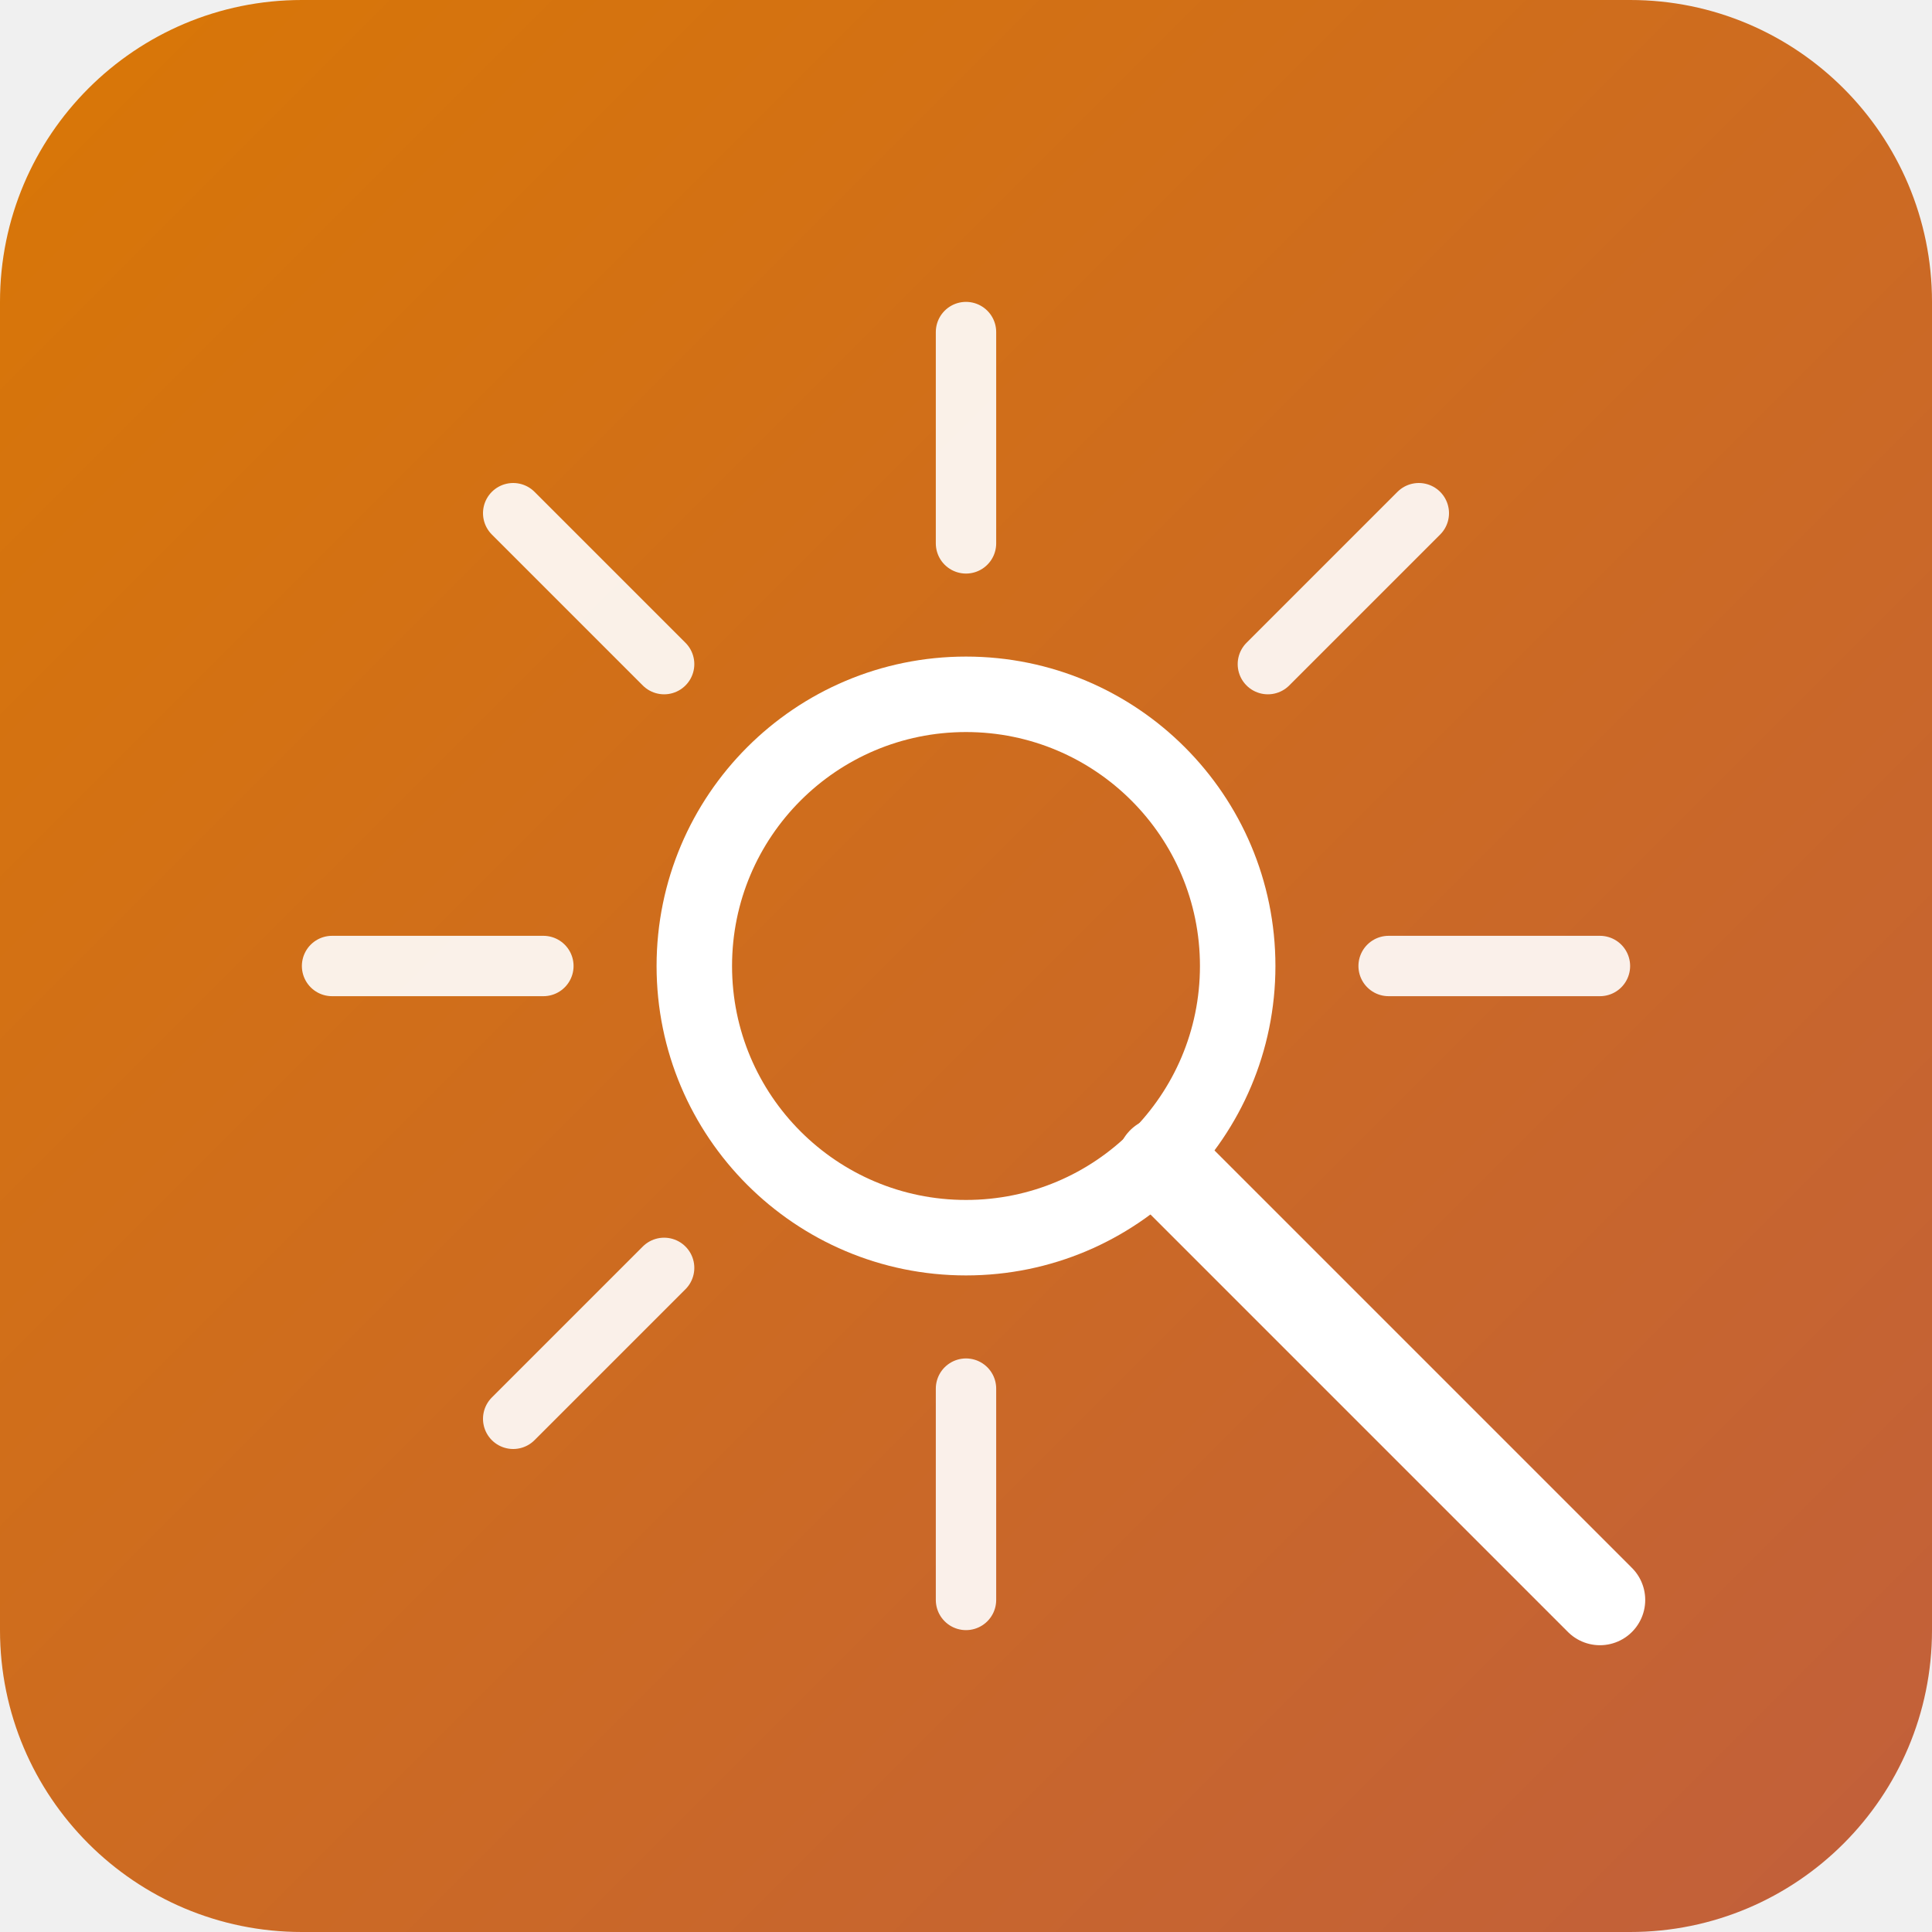
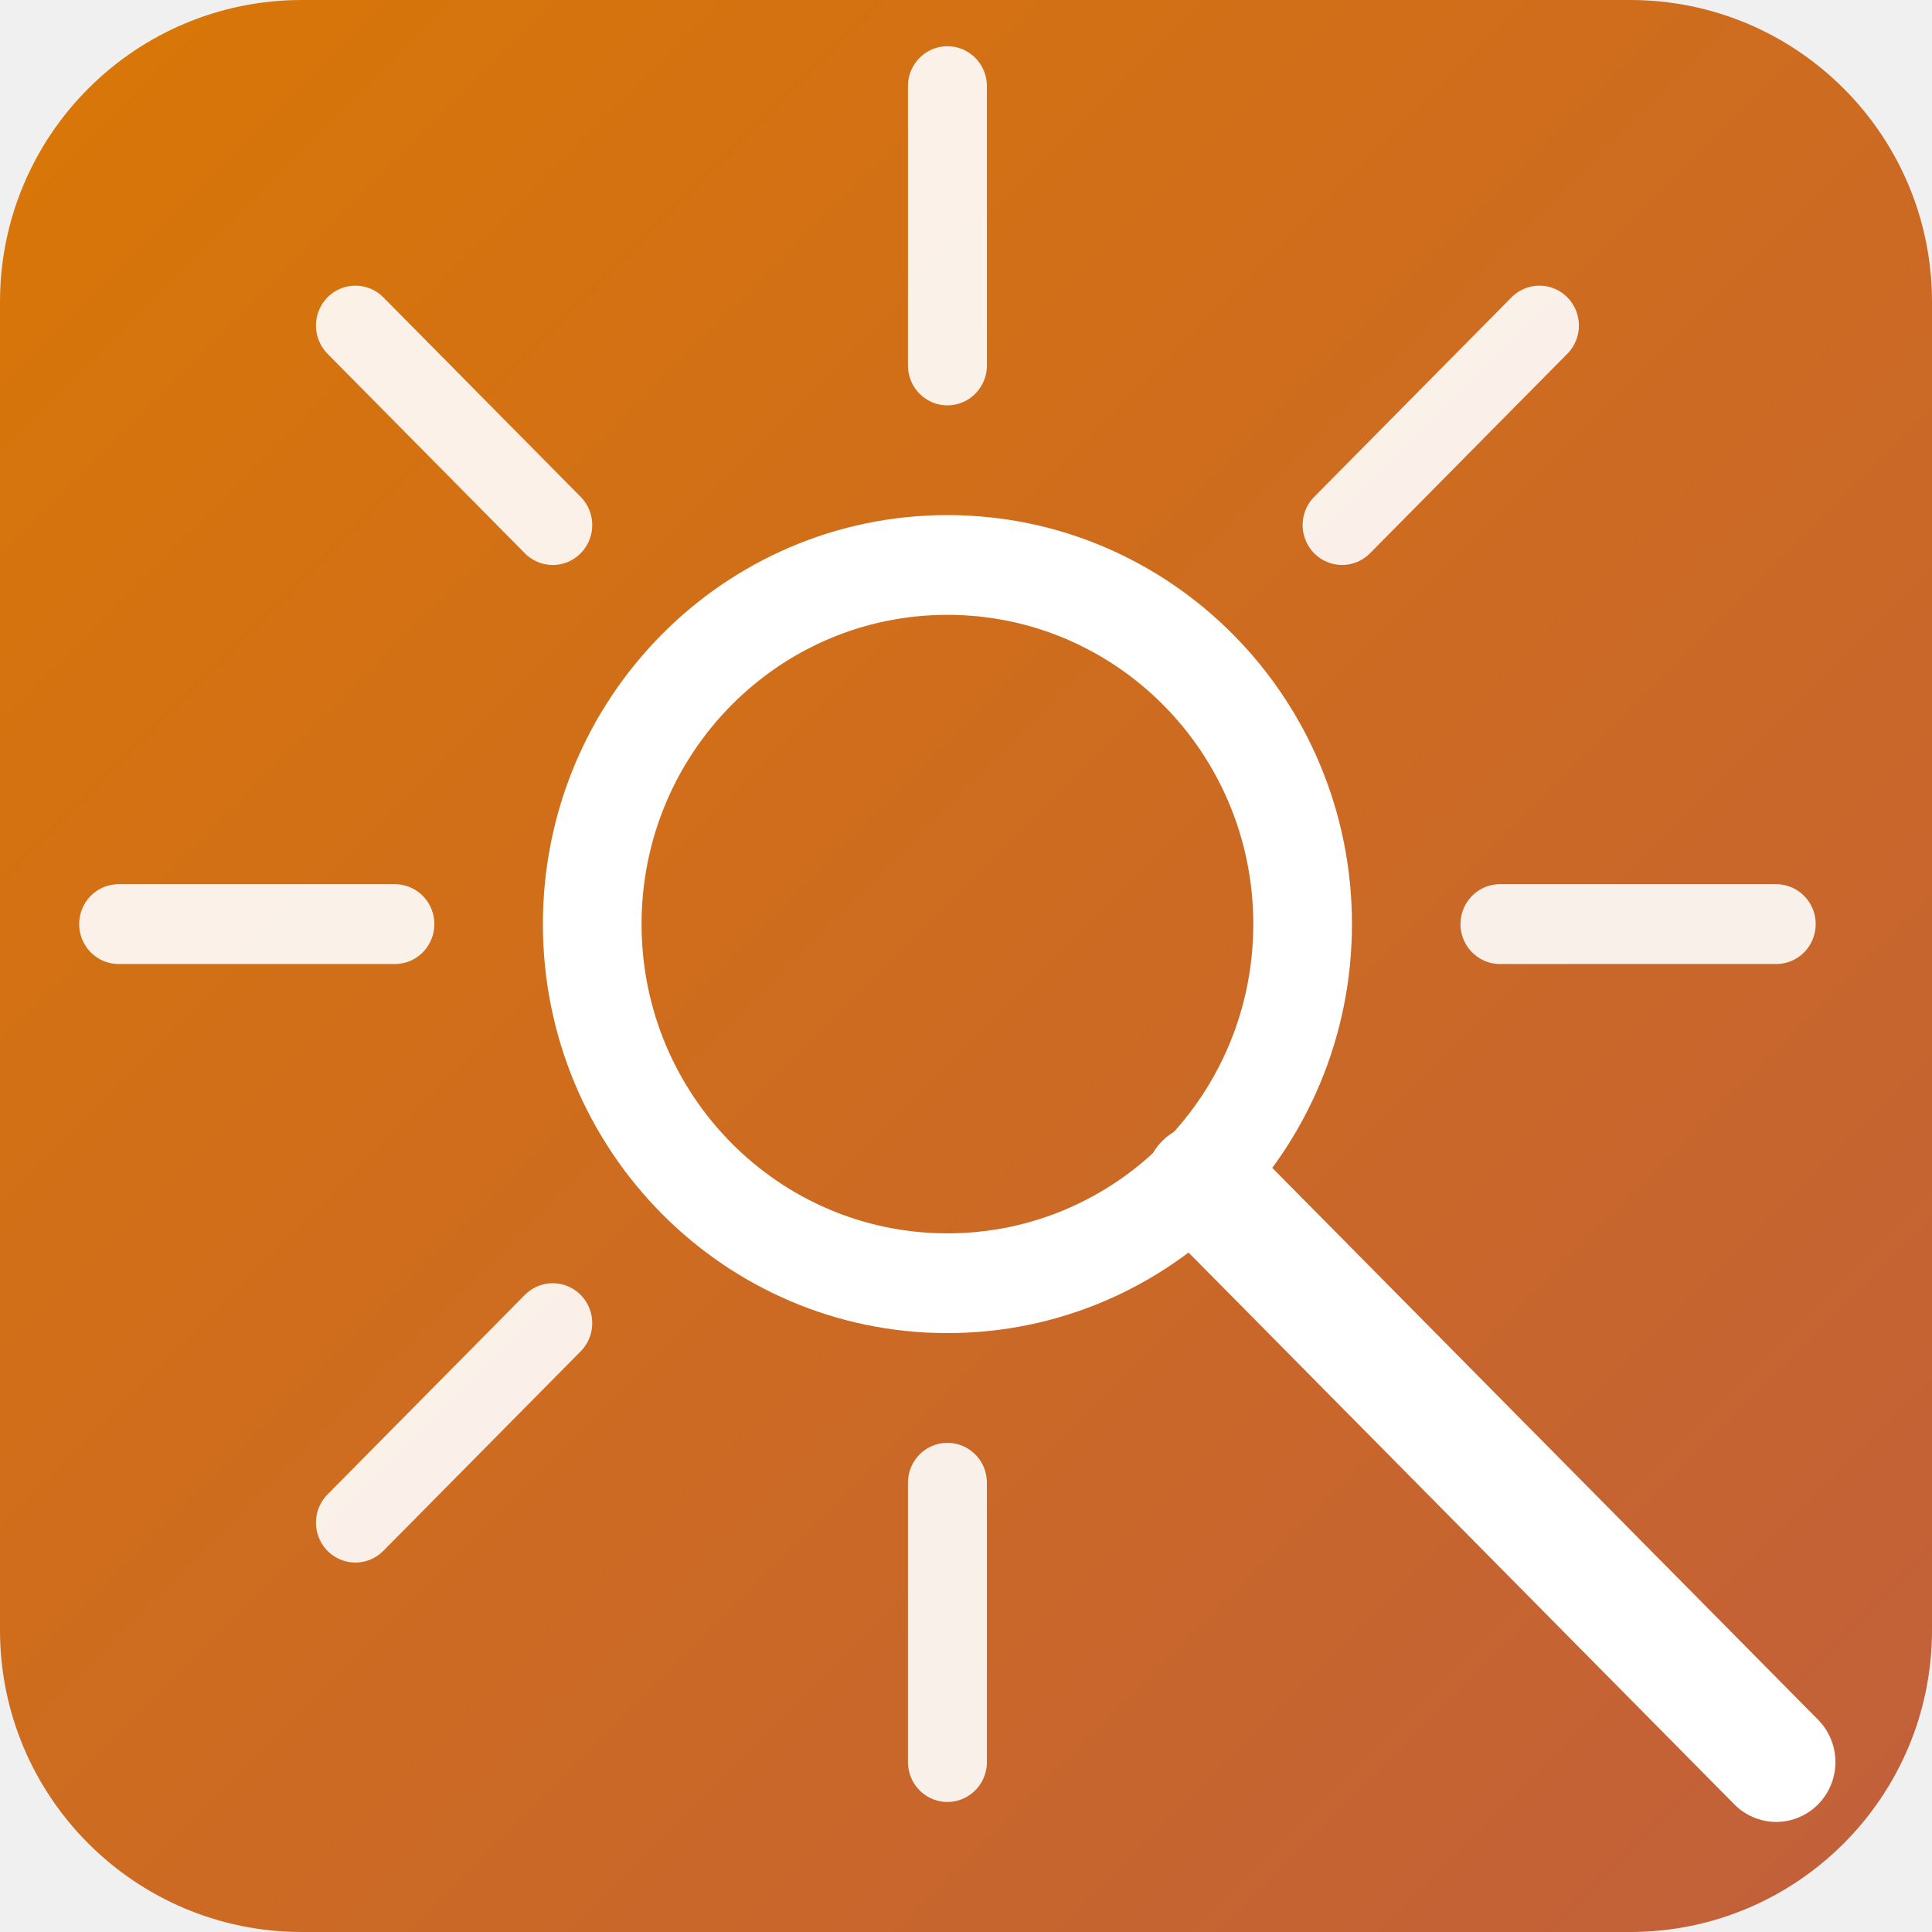
- <svg xmlns="http://www.w3.org/2000/svg" viewBox="0 0 128 128">
-   <defs>
+ <svg xmlns="http://www.w3.org/2000/svg" viewBox="0 0 128 128" version="1.1" id="svg10">
+   <defs id="defs2">
    <linearGradient id="bg" x1="0%" y1="0%" x2="100%" y2="100%">
-       <stop offset="0%" style="stop-color:#D97706" />
-       <stop offset="100%" style="stop-color:#C15F3C" />
+       <stop offset="0%" style="stop-color:#D97706" id="stop1" />
+       <stop offset="100%" style="stop-color:#C15F3C" id="stop2" />
    </linearGradient>
  </defs>
-   <rect width="128" height="128" rx="20" fill="url(#bg)" />
-   <g transform="translate(64, 64)">
-     <line x1="0" y1="-42" x2="0" y2="-28" stroke="#FFF" stroke-width="4" stroke-linecap="round" opacity="0.9" />
-     <line x1="30" y1="-30" x2="20" y2="-20" stroke="#FFF" stroke-width="4" stroke-linecap="round" opacity="0.9" />
-     <line x1="42" y1="0" x2="28" y2="0" stroke="#FFF" stroke-width="4" stroke-linecap="round" opacity="0.9" />
-     <line x1="30" y1="30" x2="20" y2="20" stroke="#FFF" stroke-width="4" stroke-linecap="round" opacity="0.9" />
-     <line x1="0" y1="42" x2="0" y2="28" stroke="#FFF" stroke-width="4" stroke-linecap="round" opacity="0.9" />
-     <line x1="-30" y1="30" x2="-20" y2="20" stroke="#FFF" stroke-width="4" stroke-linecap="round" opacity="0.9" />
-     <line x1="-42" y1="0" x2="-28" y2="0" stroke="#FFF" stroke-width="4" stroke-linecap="round" opacity="0.9" />
-     <line x1="-30" y1="-30" x2="-20" y2="-20" stroke="#FFF" stroke-width="4" stroke-linecap="round" opacity="0.9" />
+   <rect width="128" height="128" rx="20" fill="url(#bg)" id="rect2" />
+   <g transform="matrix(1.307381,0,0,1.32184,62.76939,61.2237)" id="g9">
+     <line x1="0" y1="-42" x2="0" y2="-28" stroke="#ffffff" stroke-width="4" stroke-linecap="round" opacity="0.9" id="line2" />
+     <line x1="30" y1="-30" x2="20" y2="-20" stroke="#ffffff" stroke-width="4" stroke-linecap="round" opacity="0.9" id="line3" />
+     <line x1="42" y1="0" x2="28" y2="0" stroke="#ffffff" stroke-width="4" stroke-linecap="round" opacity="0.9" id="line4" />
+     <line x1="30" y1="30" x2="20" y2="20" stroke="#ffffff" stroke-width="4" stroke-linecap="round" opacity="0.9" id="line5" />
+     <line x1="0" y1="42" x2="0" y2="28" stroke="#ffffff" stroke-width="4" stroke-linecap="round" opacity="0.9" id="line6" />
+     <line x1="-30" y1="30" x2="-20" y2="20" stroke="#ffffff" stroke-width="4" stroke-linecap="round" opacity="0.9" id="line7" />
+     <line x1="-42" y1="0" x2="-28" y2="0" stroke="#ffffff" stroke-width="4" stroke-linecap="round" opacity="0.9" id="line8" />
+     <line x1="-30" y1="-30" x2="-20" y2="-20" stroke="#ffffff" stroke-width="4" stroke-linecap="round" opacity="0.9" id="line9" />
  </g>
-   <g transform="translate(64, 64)">
-     <circle cx="0" cy="0" r="18" fill="none" stroke="#FFF" stroke-width="5" />
-     <line x1="13" y1="13" x2="42" y2="42" stroke="#FFF" stroke-width="6" stroke-linecap="round" />
+   <g transform="matrix(1.307381,0,0,1.32184,62.76939,61.2237)" id="g10">
+     <circle cx="0" cy="0" r="18" fill="none" stroke="#ffffff" stroke-width="5" id="circle9" />
+     <line x1="13" y1="13" x2="42" y2="42" stroke="#ffffff" stroke-width="6" stroke-linecap="round" id="line10" />
  </g>
</svg>
